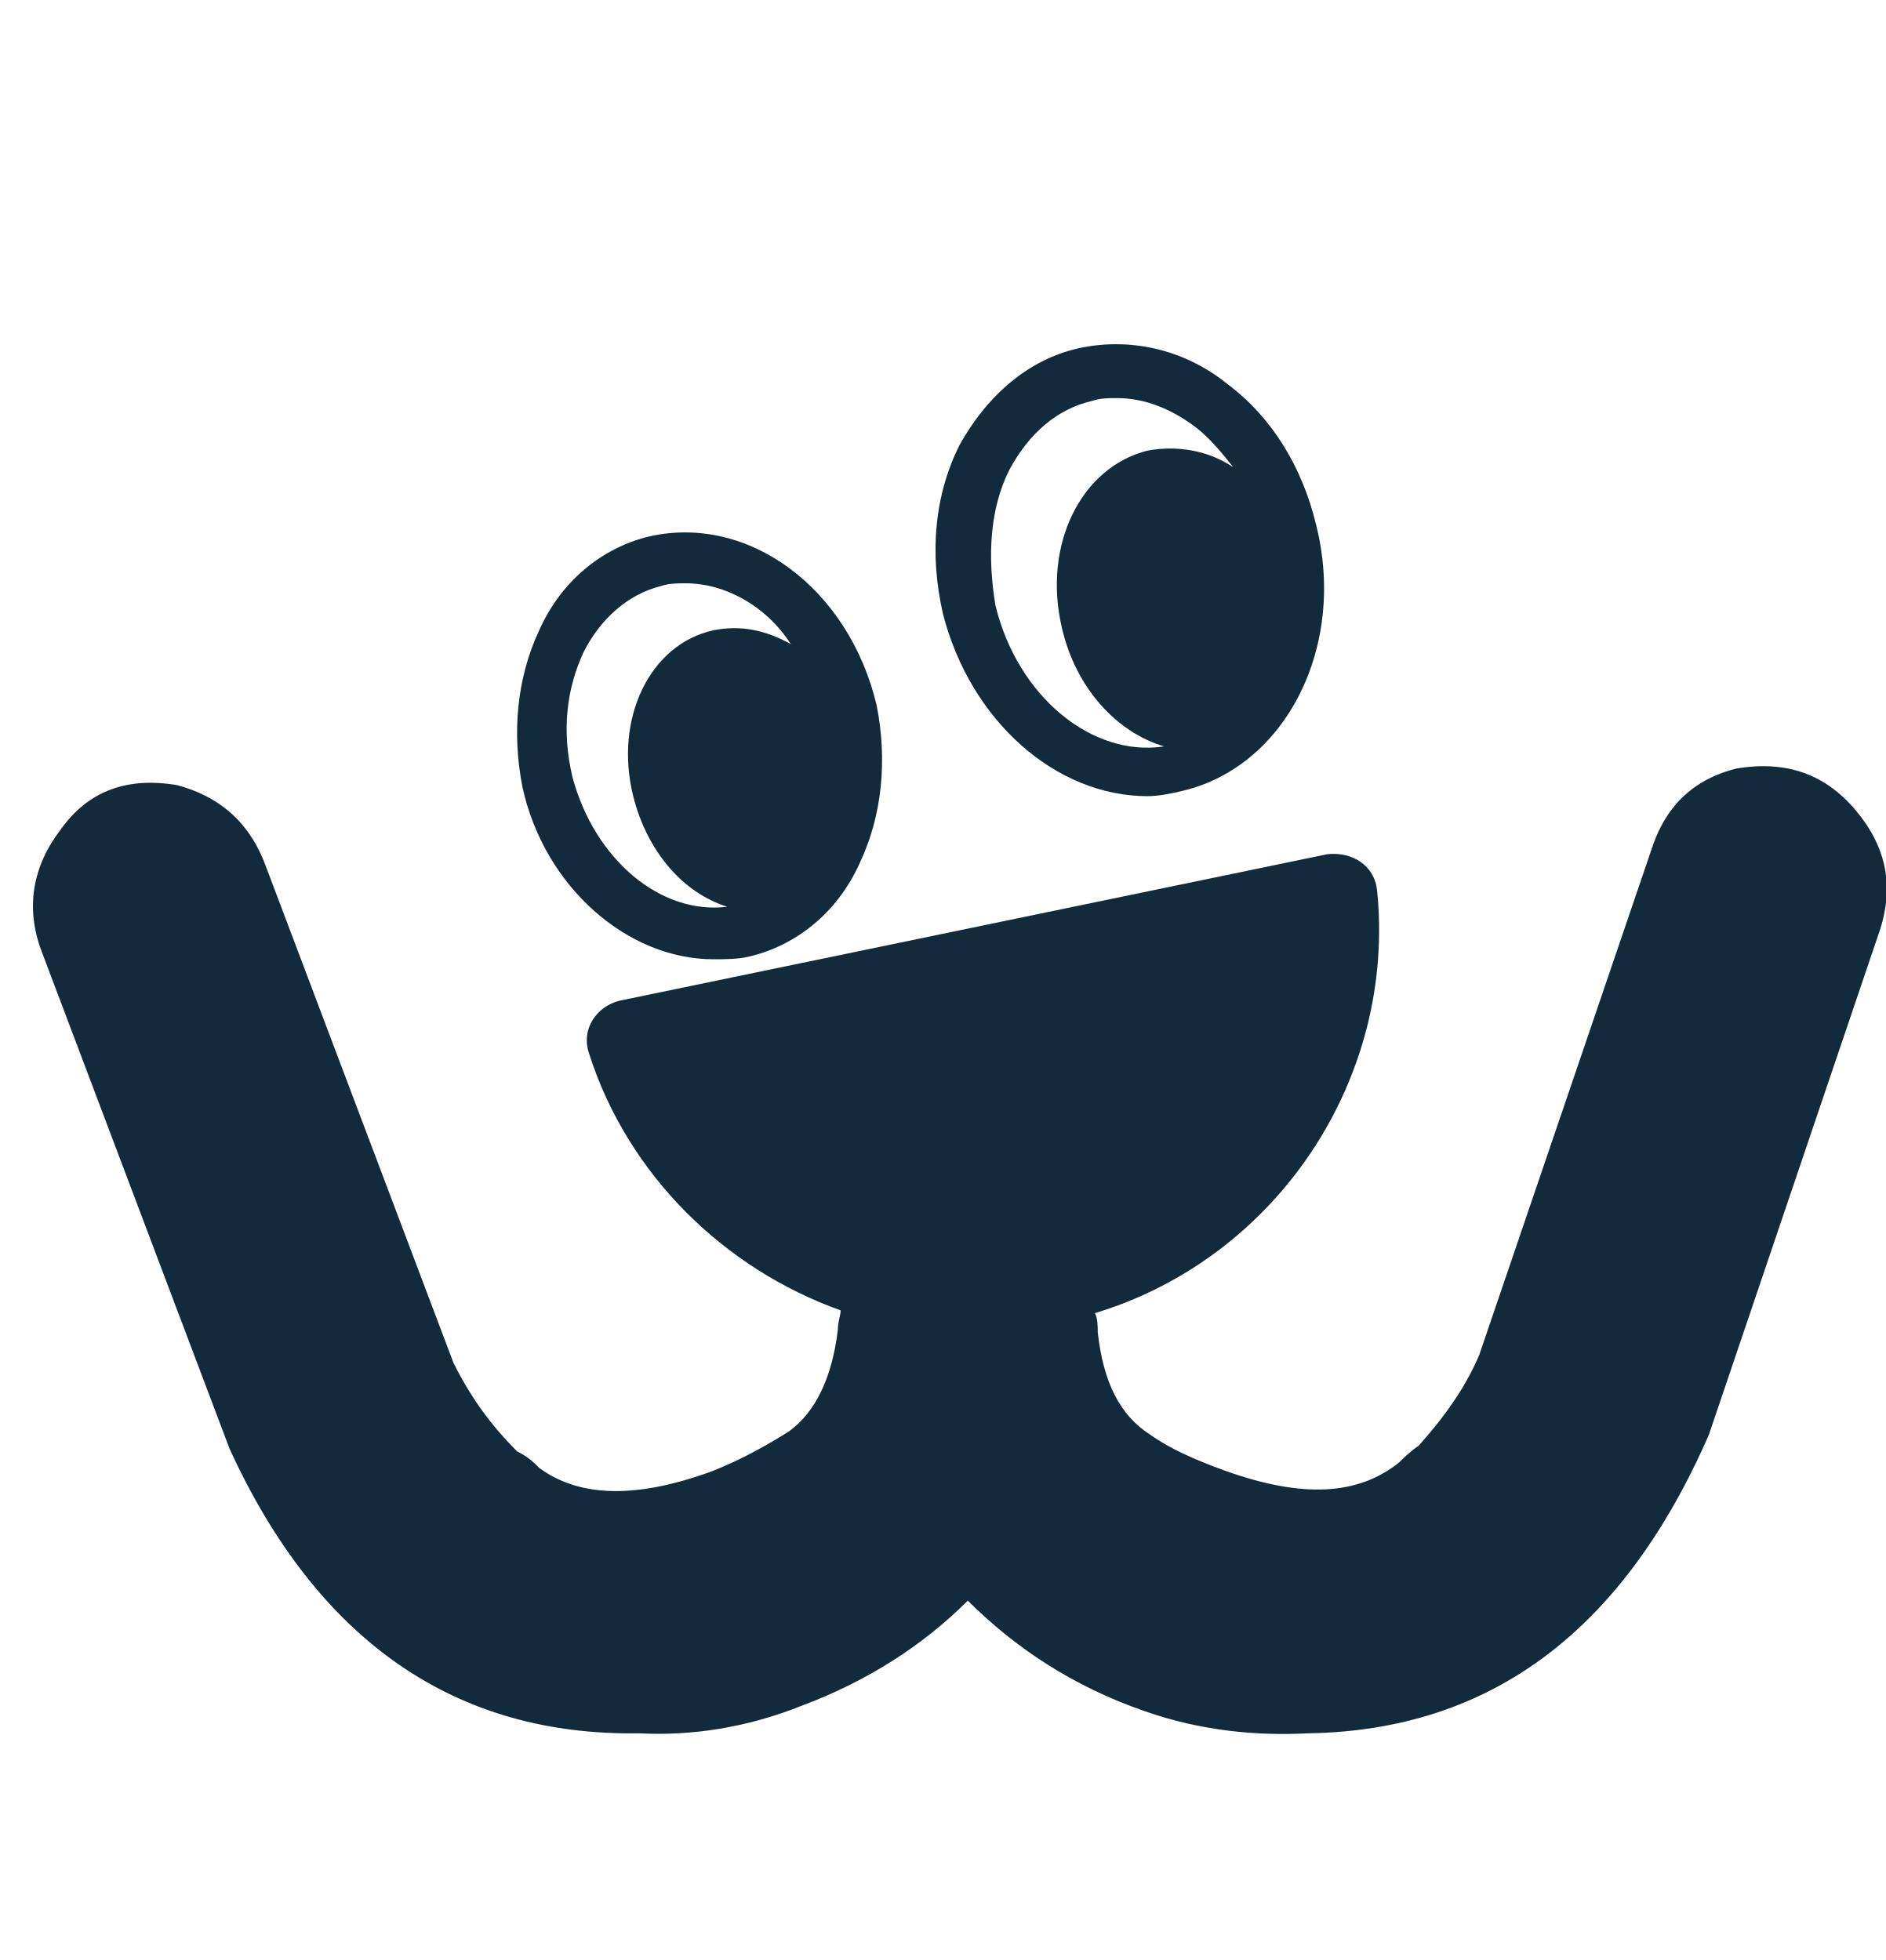
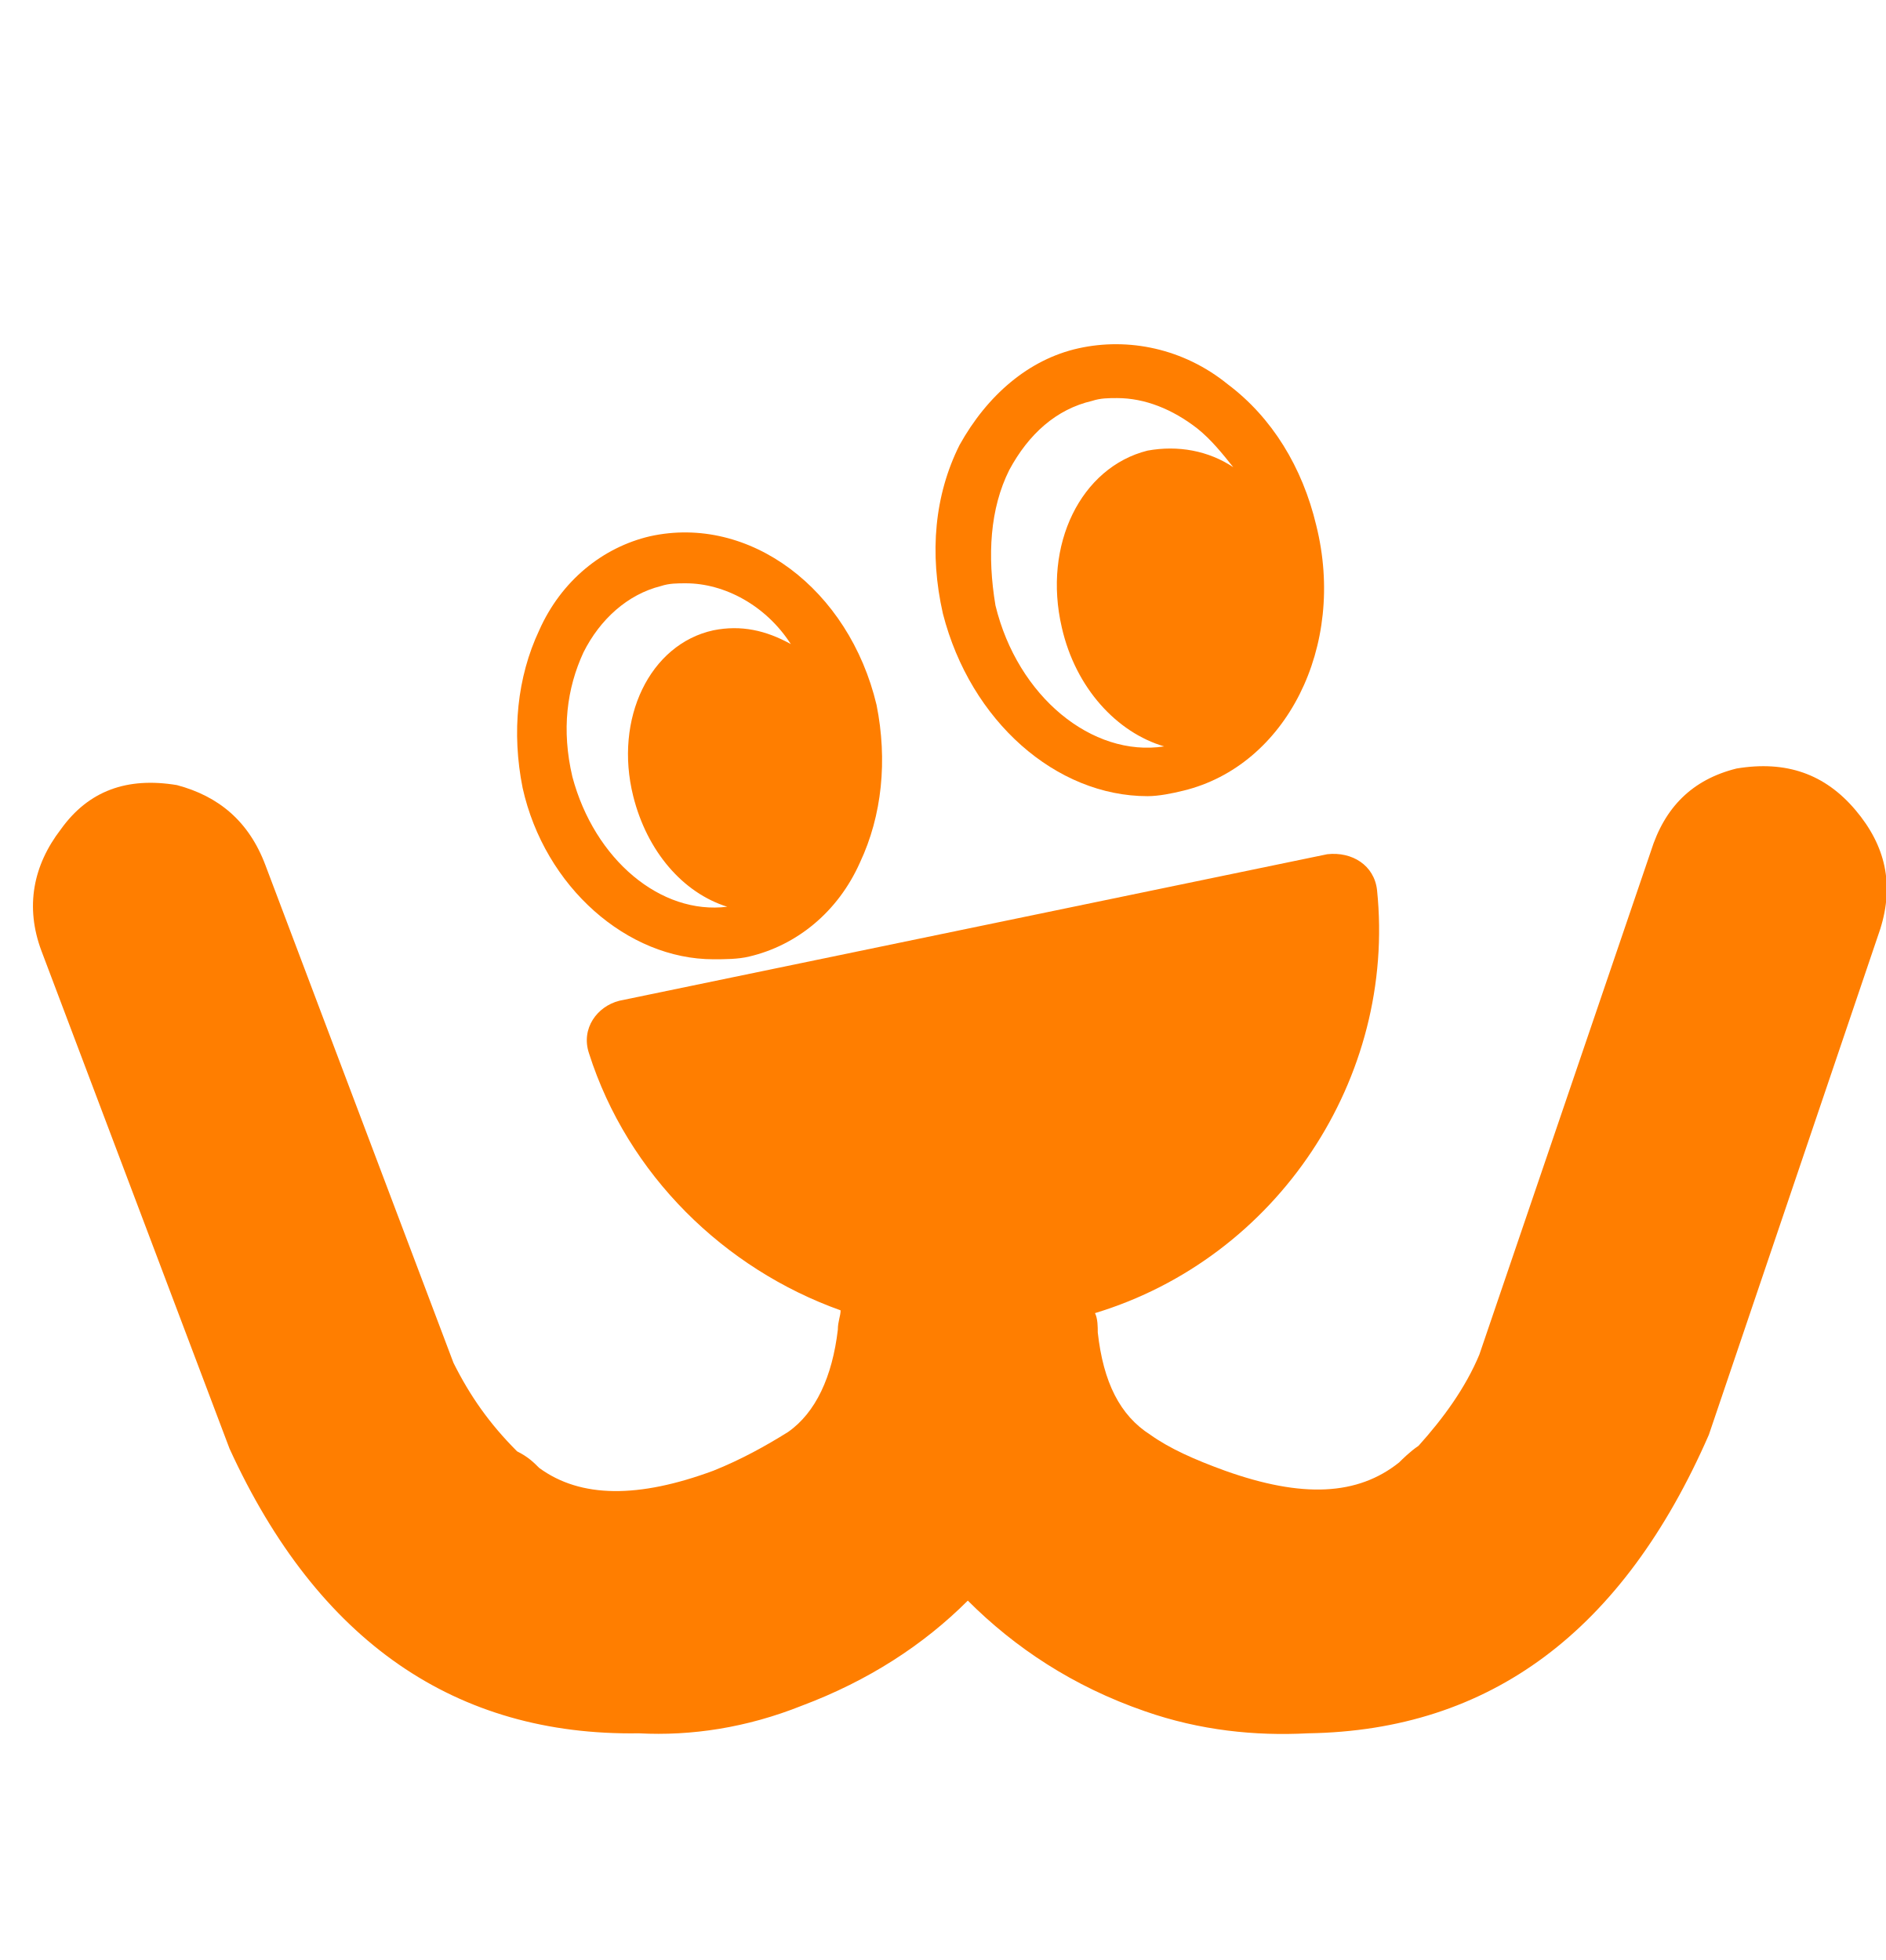
<svg xmlns="http://www.w3.org/2000/svg" version="1.1" id="圖層_1" x="0px" y="0px" viewBox="0 0 68.2 70.9" style="enable-background:new 0 0 68.2 70.9;" xml:space="preserve">
  <style type="text/css">
- 	.st0{fill:#112B3C;}
+ 	.st0{fill:#ff7e00;}
</style>
  <g>
    <path class="st0" d="M67.1,29.3c-1.1-1.3-2.5-1.8-4.3-1.5c-1.6,0.4-2.6,1.4-3.1,3L53.5,49c-0.5,1.2-1.3,2.3-2.2,3.3   c-0.3,0.2-0.6,0.5-0.7,0.6c-1.5,1.2-3.5,1.3-6.3,0.3c-1.1-0.4-2-0.8-2.7-1.3c-1.1-0.7-1.7-1.9-1.9-3.7c0-0.2,0-0.5-0.1-0.7   c6.6-2,10.9-8.5,10.2-15.3c-0.1-0.9-0.9-1.4-1.8-1.3l-25.6,5.3c-0.8,0.2-1.4,1-1.1,1.9c1.4,4.4,4.9,7.8,9.1,9.3   c0,0.2-0.1,0.4-0.1,0.7c-0.2,1.7-0.8,3-1.8,3.7c-0.8,0.5-1.7,1-2.7,1.4c-2.7,1-4.8,1-6.3-0.1c-0.2-0.2-0.4-0.4-0.8-0.6   c-1-1-1.7-2-2.3-3.2l-6.8-18c-0.6-1.6-1.7-2.5-3.2-2.9c-1.8-0.3-3.2,0.2-4.2,1.6c-1,1.3-1.3,2.8-0.7,4.4l6.8,18   c3.2,7,8.2,10.4,14.8,10.3c1.9,0.1,3.9-0.2,5.9-1c2.4-0.9,4.4-2.2,6-3.8c1.7,1.7,3.8,3.1,6.4,4c2,0.7,4,0.9,5.9,0.8   c6.6-0.1,11.4-3.7,14.5-10.8L68,33.6C68.5,32,68.2,30.6,67.1,29.3z" />
    <path class="st0" d="M41.5,28.8c0.4,0,0.9-0.1,1.3-0.2c3.7-0.9,5.9-5.2,4.8-9.6c-0.5-2.1-1.6-3.9-3.2-5.1c-1.6-1.3-3.6-1.7-5.4-1.3   c-1.8,0.4-3.3,1.7-4.3,3.5c-0.9,1.8-1.1,3.9-0.6,6.1C35.1,26.1,38.2,28.8,41.5,28.8z M36.5,17c0.7-1.3,1.7-2.2,3-2.5   c0.3-0.1,0.6-0.1,0.9-0.1c1,0,2,0.4,2.9,1.1c0.5,0.4,0.9,0.9,1.3,1.4c-0.9-0.6-2-0.8-3.1-0.6c-2.4,0.6-3.8,3.4-3.1,6.4   c0.5,2.2,2,3.8,3.7,4.3c-2.6,0.4-5.3-1.8-6.1-5.1C35.7,20.1,35.8,18.4,36.5,17z" />
    <path class="st0" d="M25.8,34.7c0.4,0,0.9,0,1.3-0.1l0,0c1.7-0.4,3.2-1.6,4-3.4c0.8-1.7,1-3.7,0.6-5.7c-1-4.2-4.6-6.9-8.2-6.1   c-1.7,0.4-3.2,1.6-4,3.4c-0.8,1.7-1,3.7-0.6,5.7C19.7,32.1,22.7,34.7,25.8,34.7z M21.1,23.6c0.6-1.2,1.6-2.1,2.8-2.4   c0.3-0.1,0.6-0.1,0.9-0.1c1.4,0,2.9,0.8,3.8,2.2c-0.9-0.5-1.8-0.7-2.8-0.5c-2.3,0.5-3.6,3.2-2.9,6c0.5,2,1.8,3.5,3.4,4   c-2.4,0.3-4.8-1.7-5.6-4.7C20.3,26.4,20.5,24.9,21.1,23.6z" />
  </g>
</svg>
